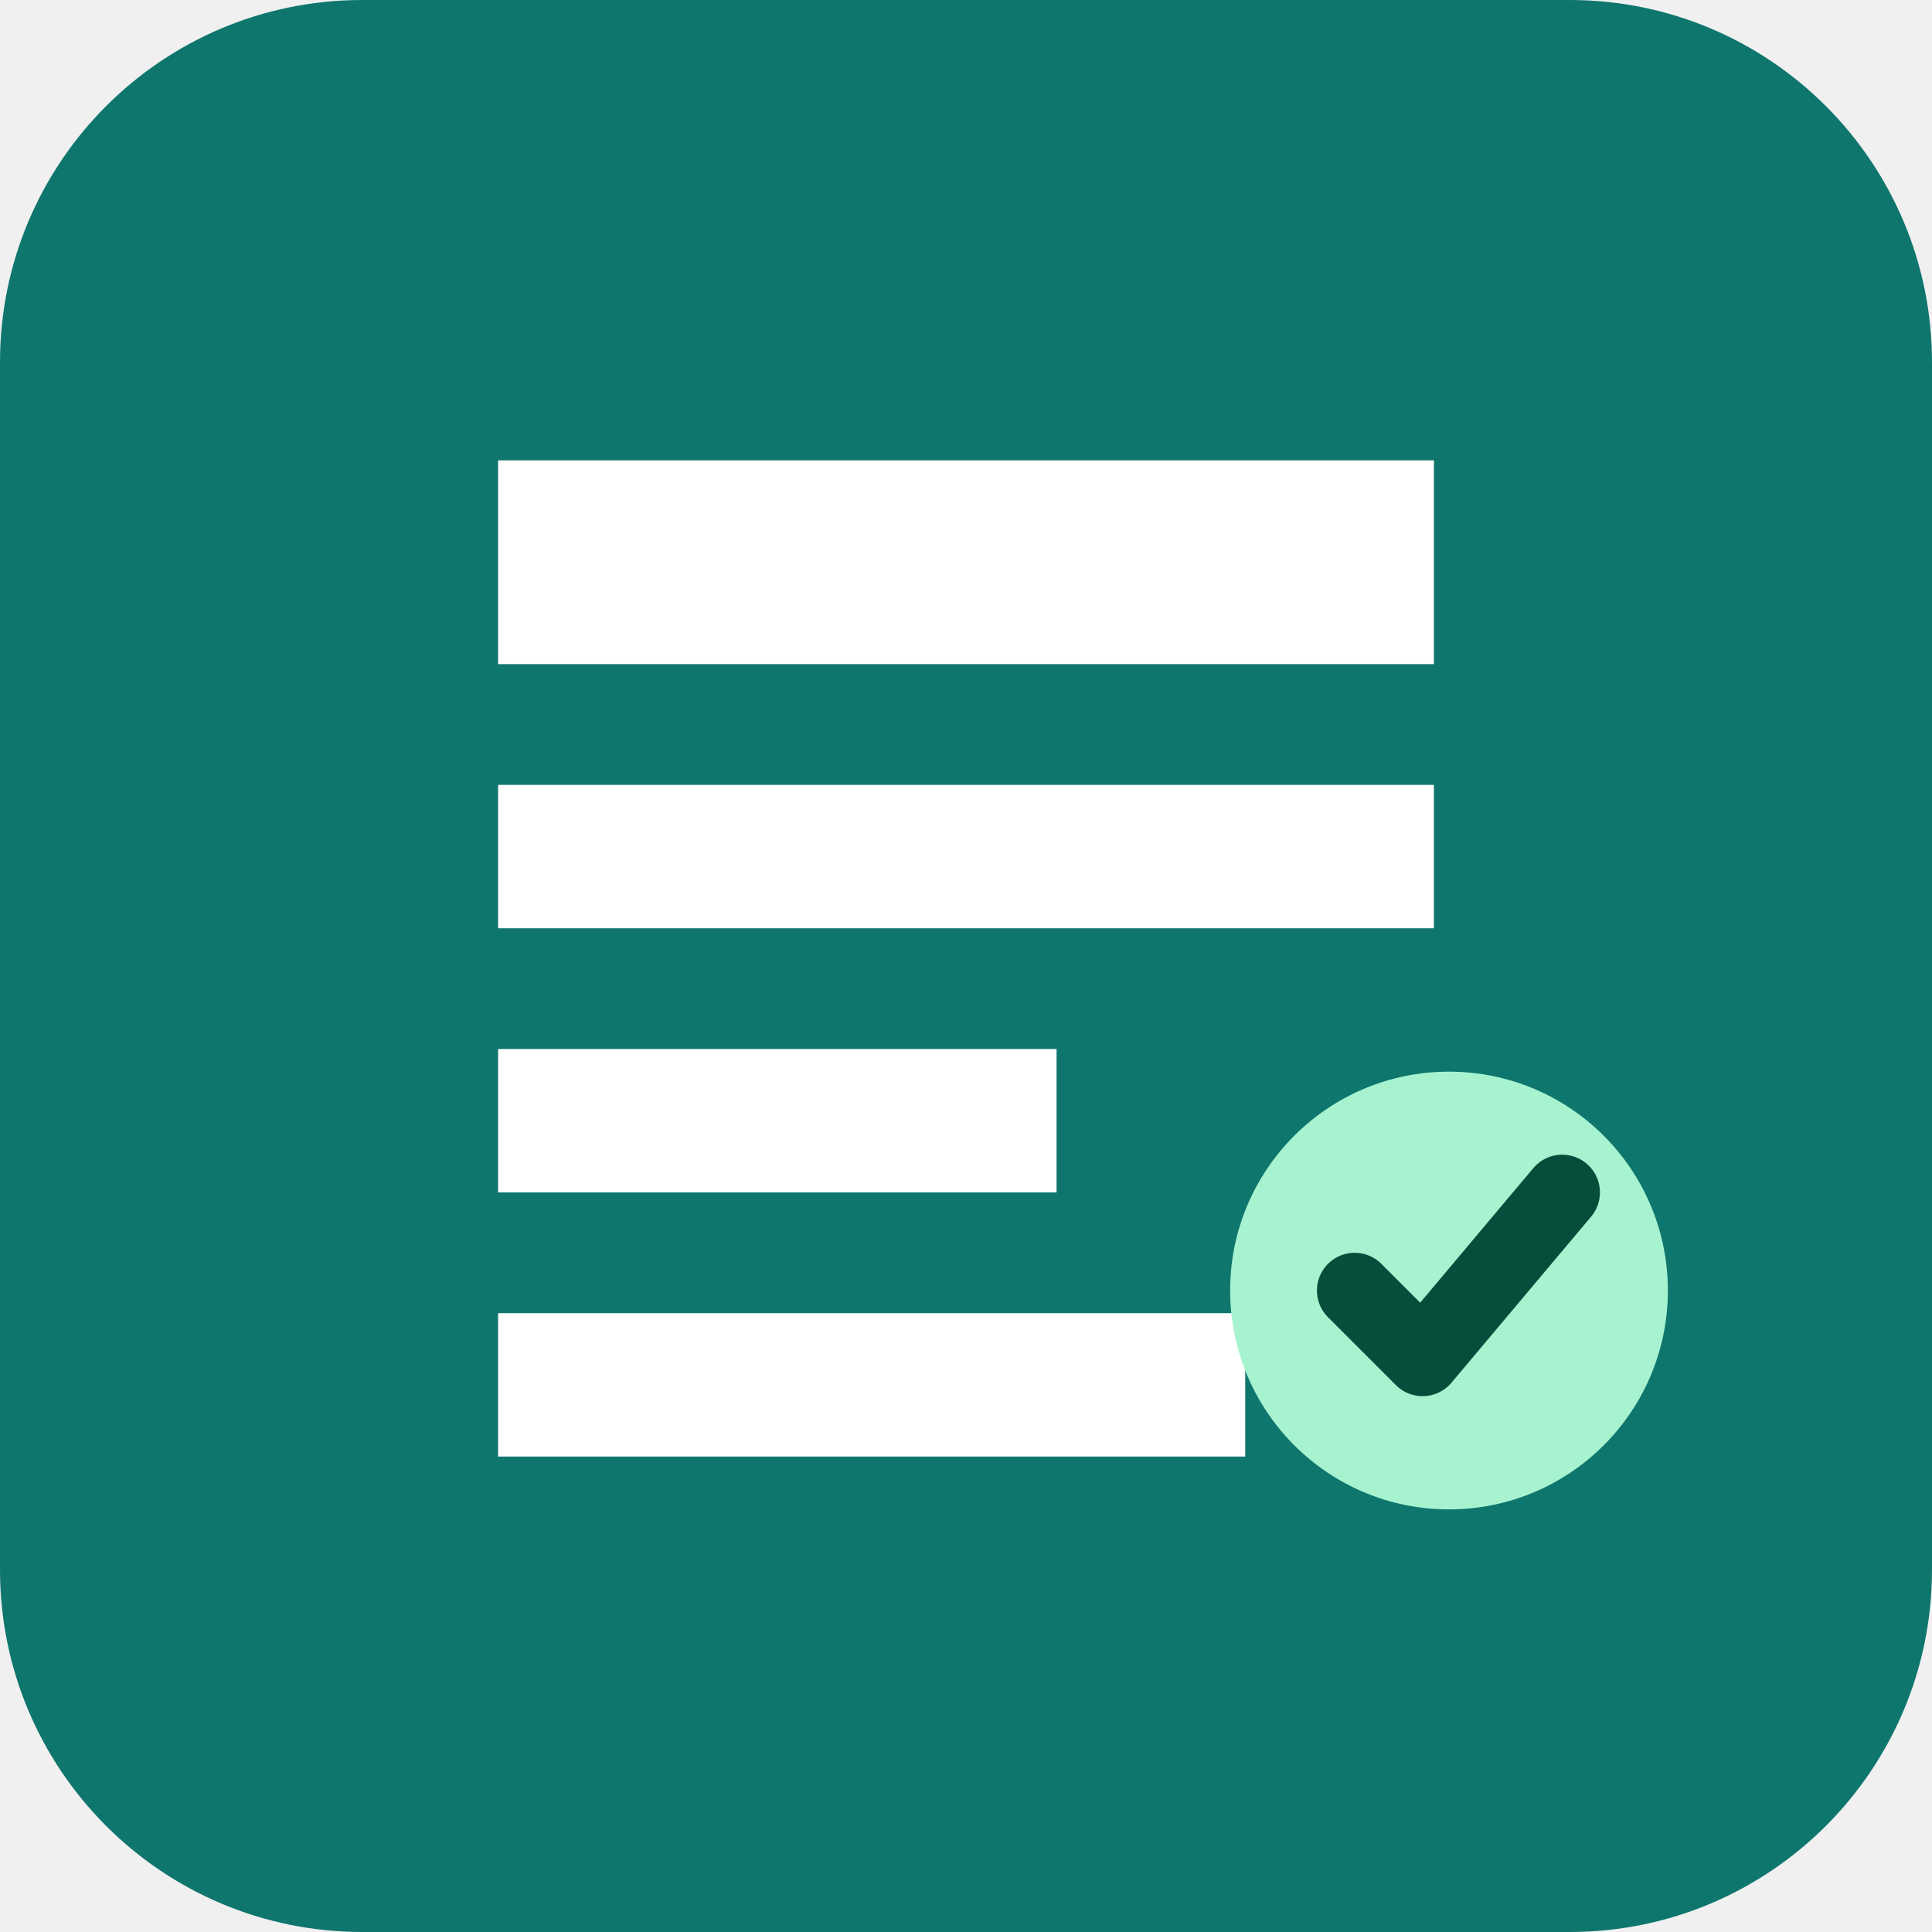
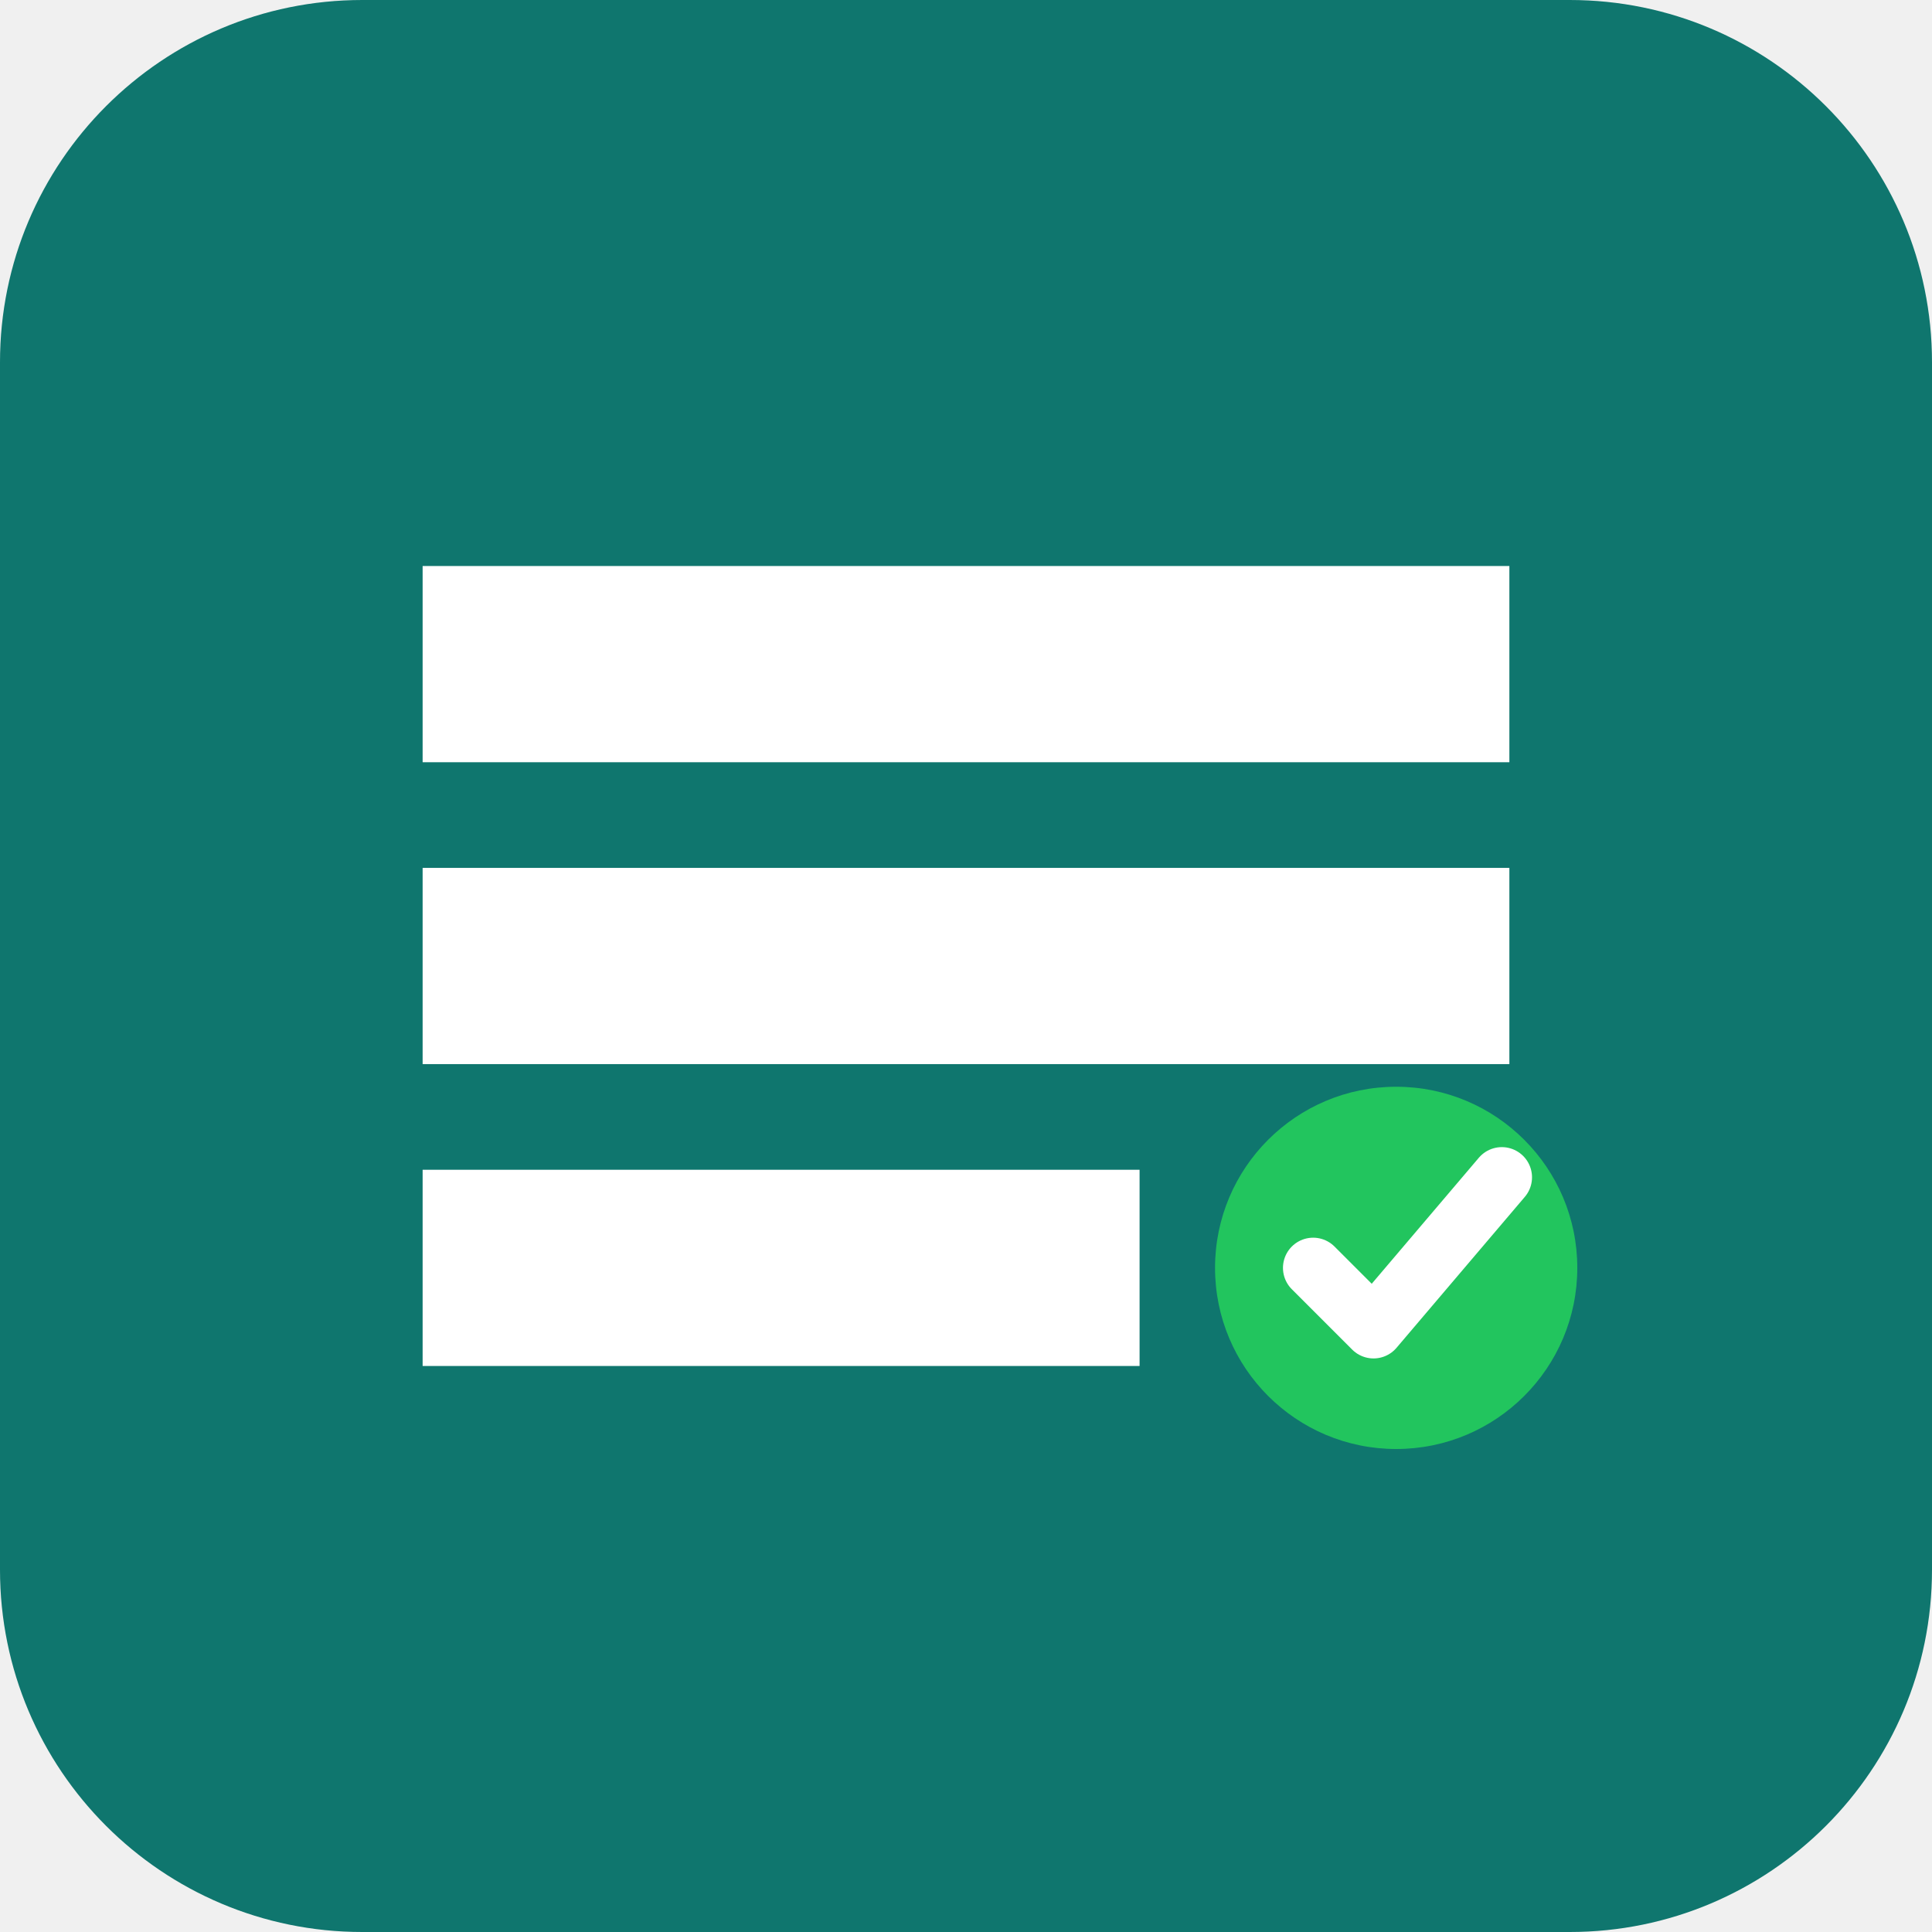
- <svg xmlns="http://www.w3.org/2000/svg" viewBox="0 0 512 512">
+ <svg xmlns="http://www.w3.org/2000/svg" width="512" height="512" viewBox="0 0 512 512">
  <rect width="512" height="512" rx="96" fill="#0f766e" />
-   <path fill="#fff" d="M132 122h248v54H132zm0 86h248v38H132zm0 70h148v38H132zm0 70h198v38H132z" />
-   <circle cx="384" cy="342" r="58" fill="#a7f3d0" />
-   <path d="M359 342l18 18 37-44" fill="none" stroke="#064e3b" stroke-width="20" stroke-linecap="round" stroke-linejoin="round" />
+   <path d="M112 150h288v52H112zM112 230h288v52H112zM112 310h190v52H112z" fill="#fff" />
+   <circle cx="370" cy="336" r="48" fill="#22c55e" />
+   <path d="M348 336l16 16 34-40" stroke="#fff" stroke-width="16" fill="none" stroke-linecap="round" stroke-linejoin="round" />
</svg>
